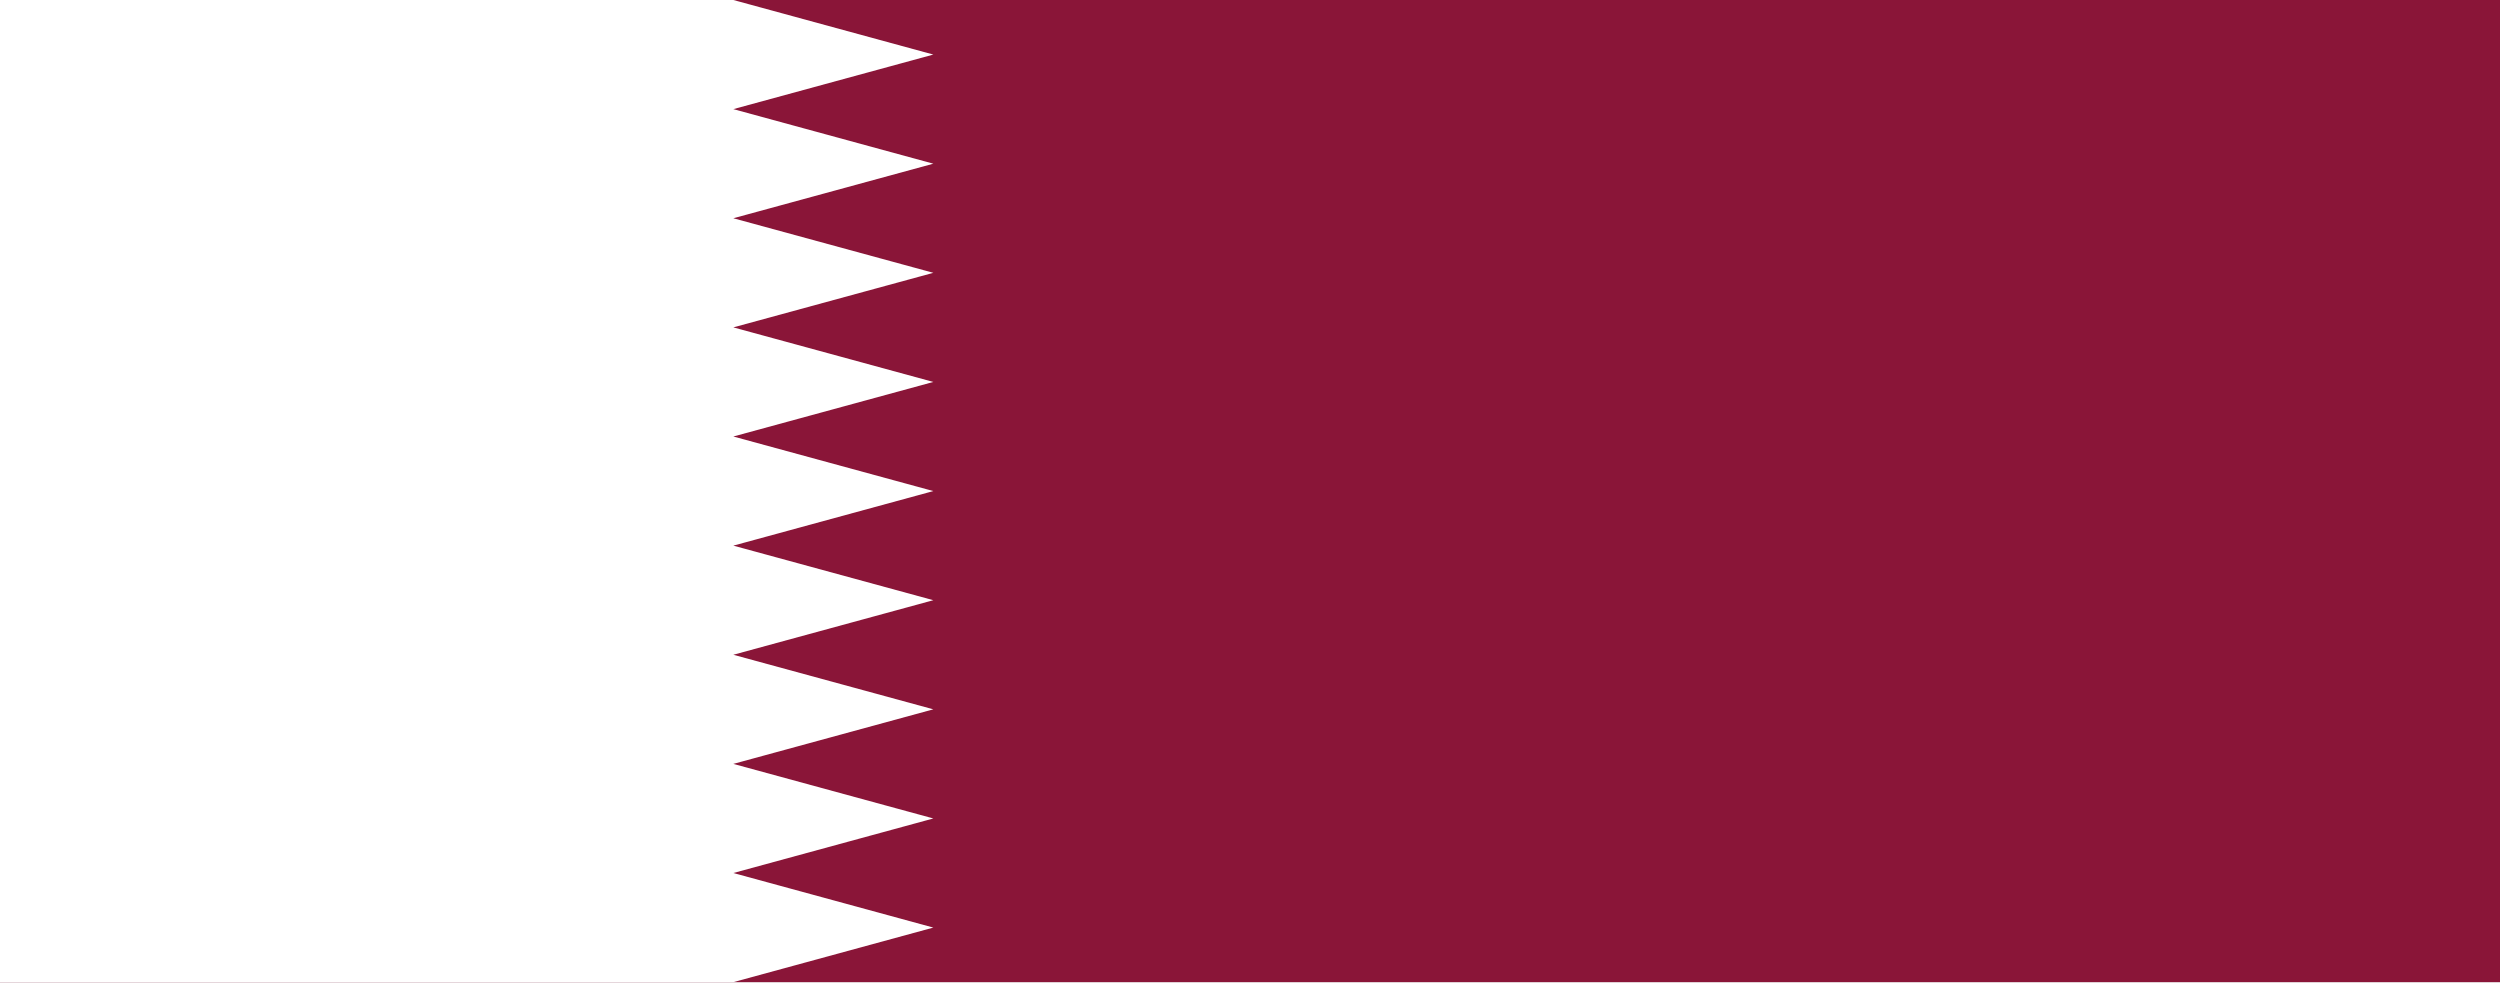
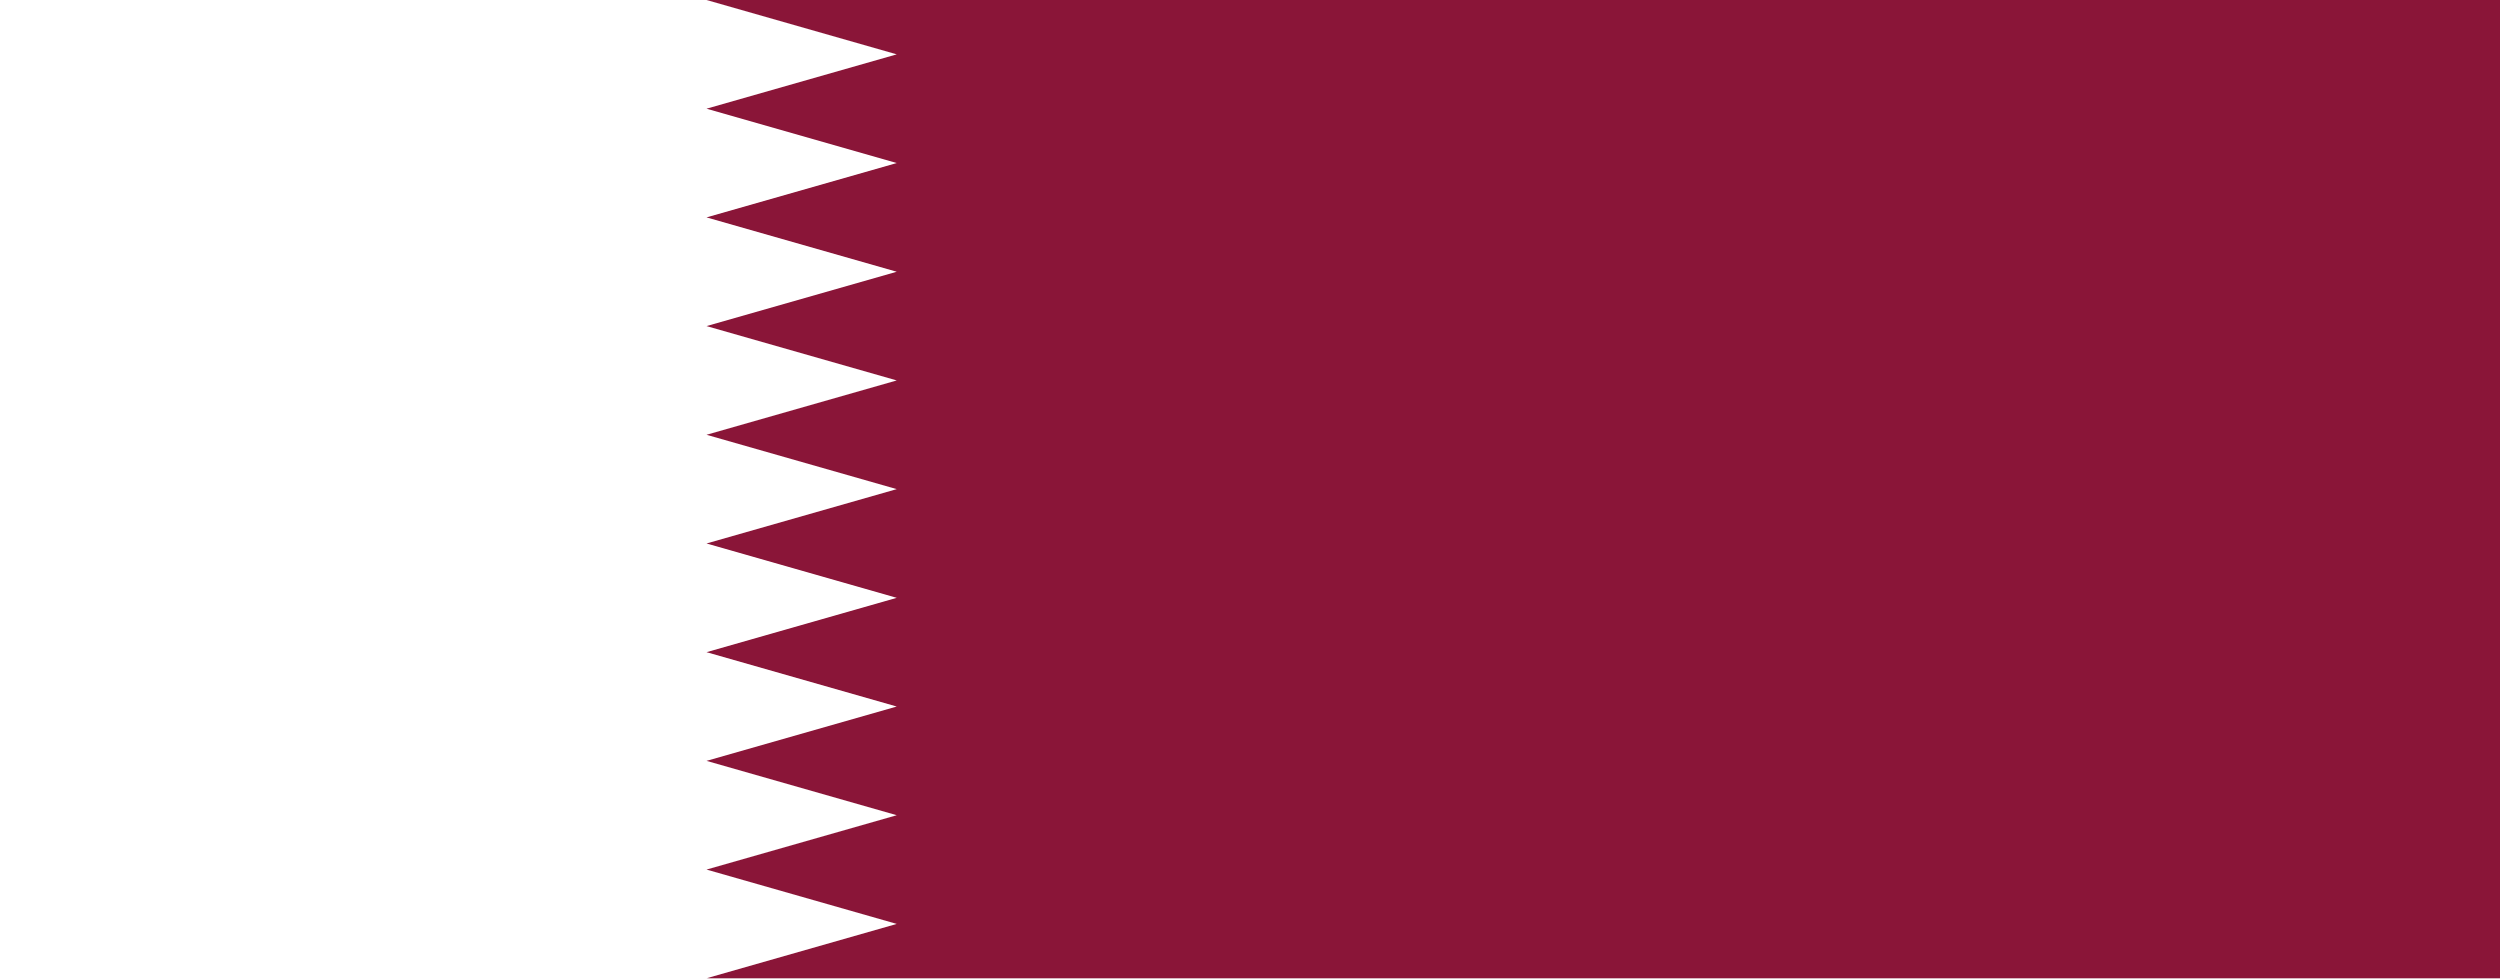
- <svg xmlns="http://www.w3.org/2000/svg" width="1400" height="550" preserveAspectRatio="none" viewBox="0 0 75 18">
-   <path fill="#8a1538" d="M0 0h75v18H0" />
-   <path fill="#fff" d="M22 18H0V0h22l6 1-6 1 6 1-6 1 6 1-6 1 6 1-6 1 6 1-6 1 6 1-6 1 6 1-6 1 6 1-6 1 6 1z" />
+ <svg xmlns="http://www.w3.org/2000/svg" width="920" height="360" viewBox="0 0 92 36">
+   <path fill="#8a1538" d="M0 0h92v36H0z" />
+   <path fill="#fff" d="M0 0h26l7 2-7 2 7 2-7 2 7 2-7 2 7 2-7 2 7 2-7 2 7 2-7 2 7 2-7 2 7 2-7 2 7 2-7 2 7 2-7 2H0z" />
</svg>
